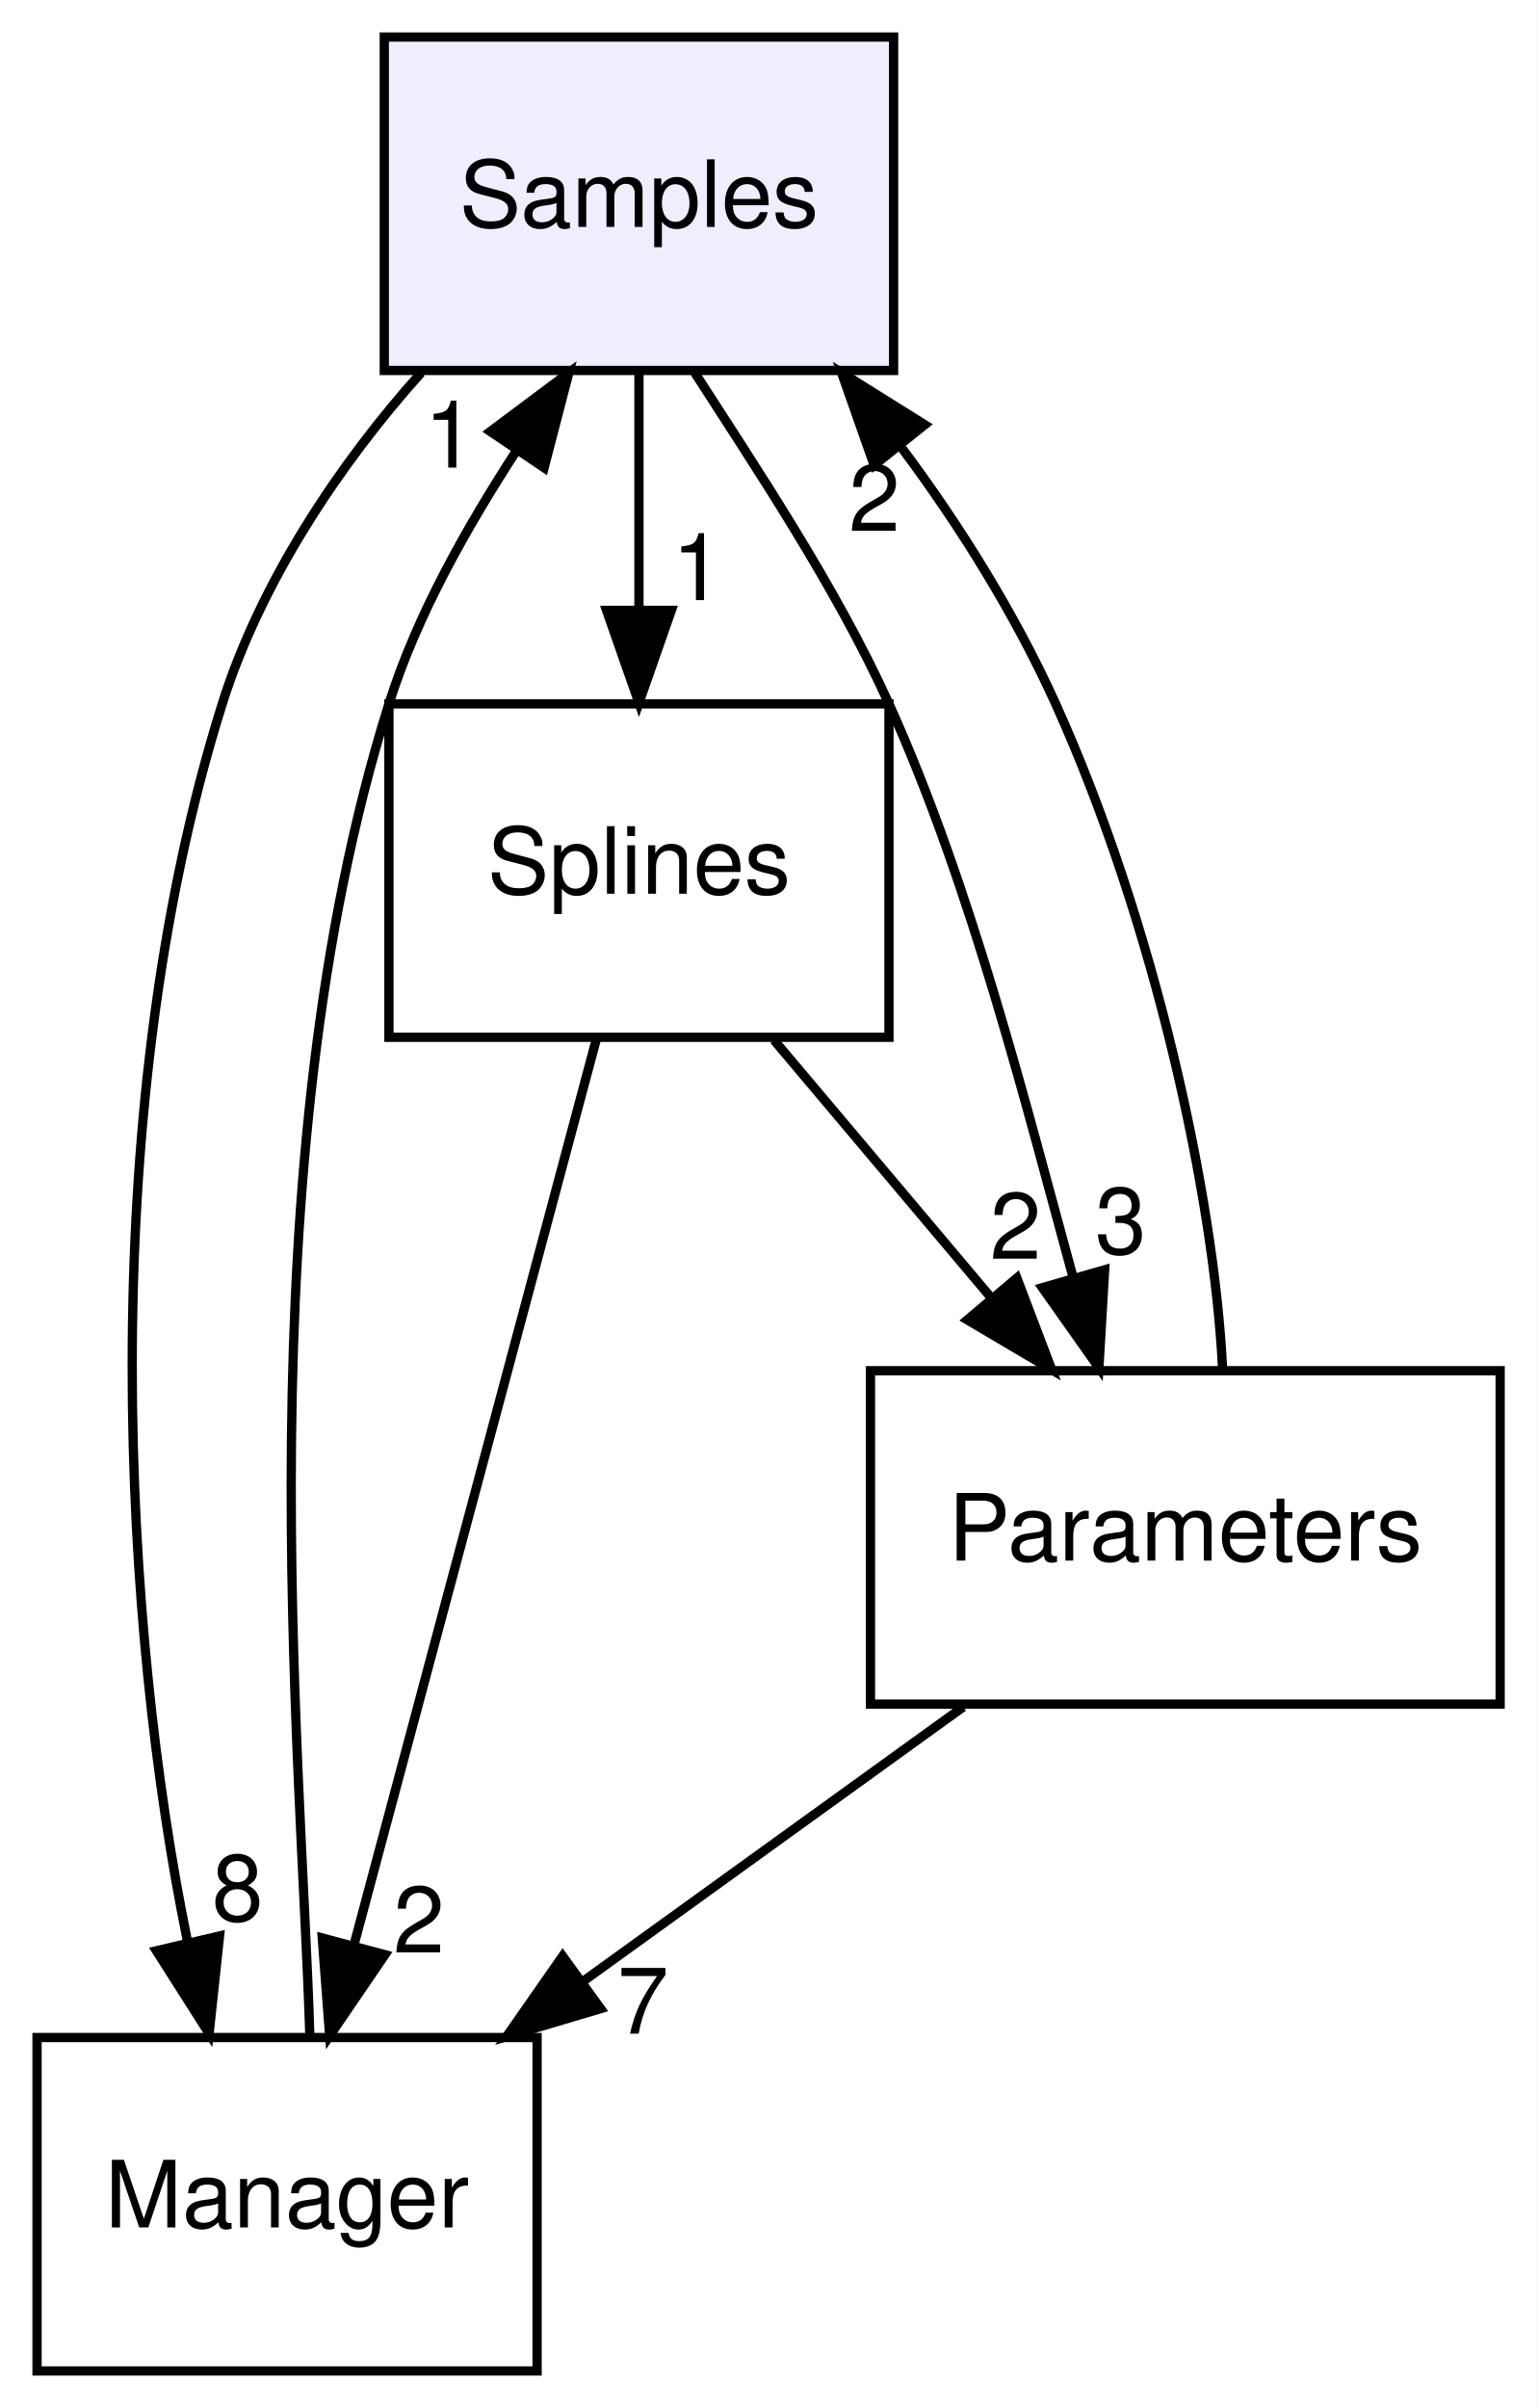
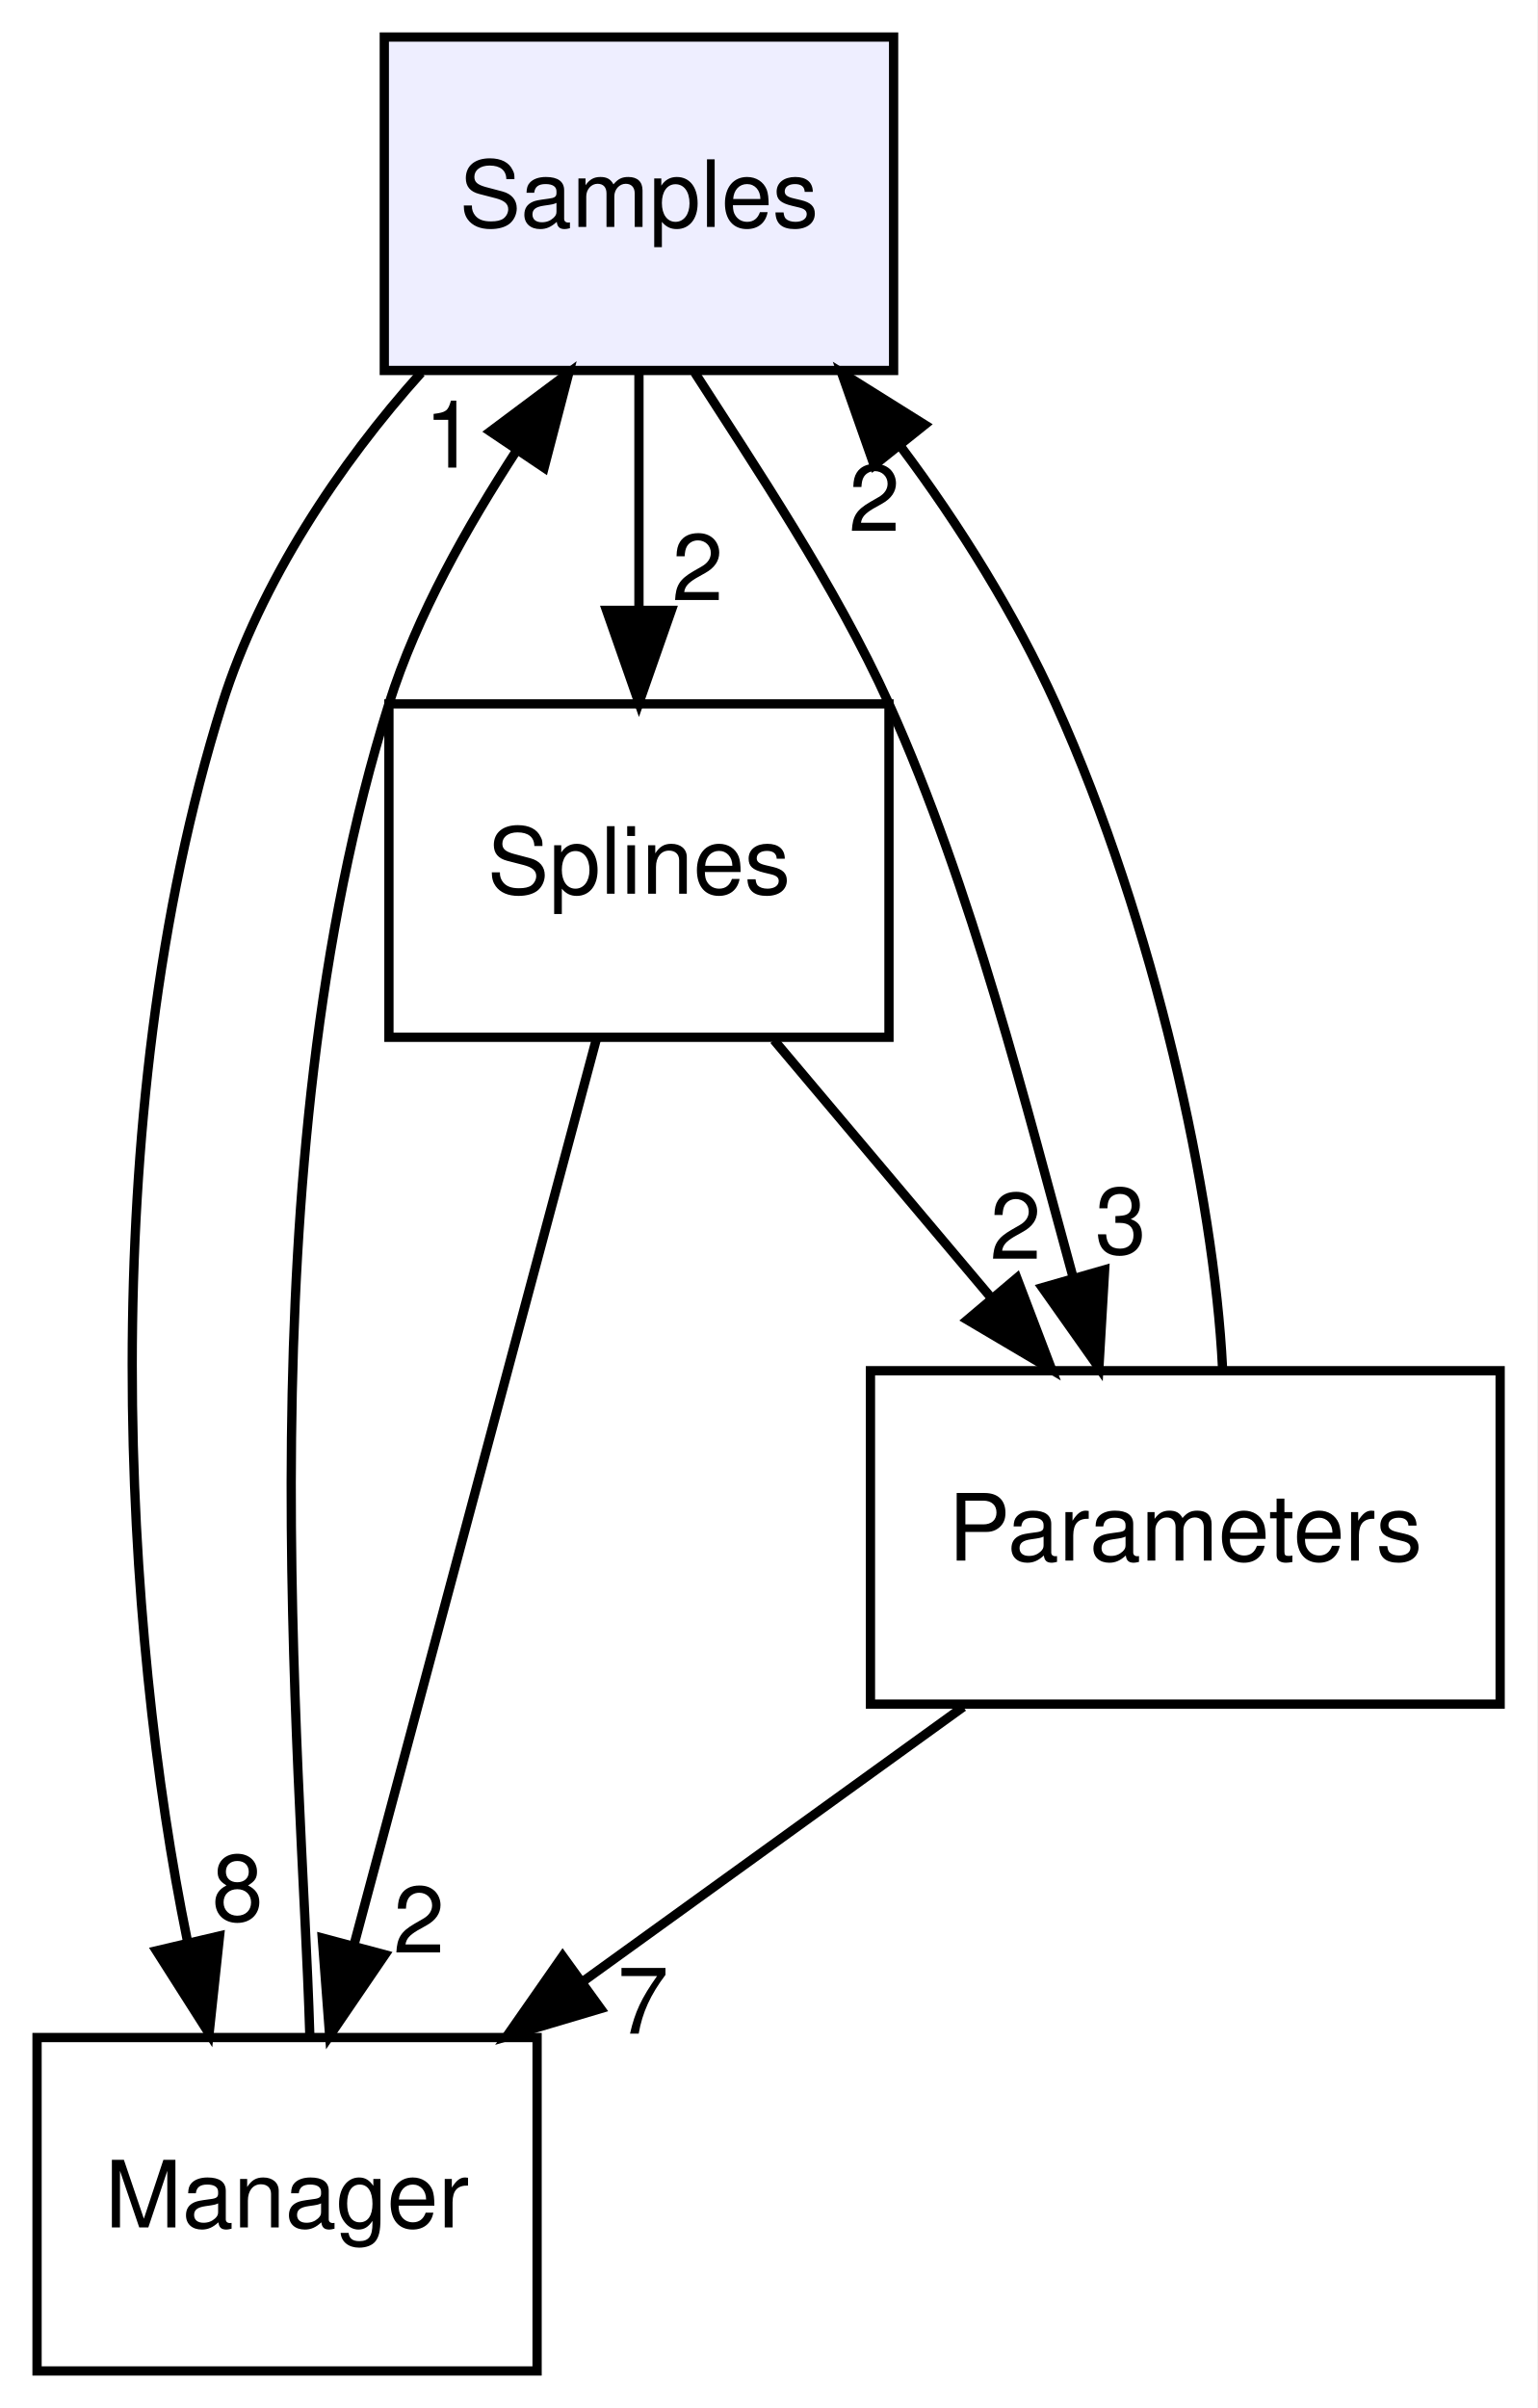
<svg xmlns="http://www.w3.org/2000/svg" xmlns:xlink="http://www.w3.org/1999/xlink" width="166pt" height="260pt" viewBox="0.00 0.00 166.00 260.00">
  <g id="graph0" class="graph" transform="scale(1 1) rotate(0) translate(4 256)">
    <polygon fill="white" stroke="transparent" points="-4,4 -4,-256 162,-256 162,4 -4,4" />
    <g id="node1" class="node">
      <g id="a_node1">
        <a xlink:href="dir_24e107d8aaaa0f0fb9ce89773de45c08.html" target="_top" xlink:title="Samples">
          <polygon fill="#eeeeff" stroke="black" points="92.5,-252 37.5,-252 37.5,-216 92.5,-216 92.5,-252" />
          <text text-anchor="middle" x="65" y="-231.5" font-family="Helvetica" font-size="10.00">Samples</text>
        </a>
      </g>
    </g>
    <g id="node2" class="node">
      <g id="a_node2">
        <a xlink:href="dir_0d0ed8c9b19e6818cf5af4bd559a697b.html" target="_top" xlink:title="Manager">
          <polygon fill="none" stroke="black" points="54,-36 0,-36 0,0 54,0 54,-36" />
          <text text-anchor="middle" x="27" y="-15.5" font-family="Helvetica" font-size="10.00">Manager</text>
        </a>
      </g>
    </g>
    <g id="edge6" class="edge">
      <path fill="none" stroke="black" d="M41.48,-215.75C32.71,-206 24.14,-193.16 20,-180 5.84,-134.96 9.5,-79.27 16.21,-46.58" />
      <polygon fill="black" stroke="black" points="19.71,-46.97 18.58,-36.43 12.89,-45.37 19.71,-46.97" />
      <g id="a_edge6-headlabel">
        <a xlink:href="dir_000009_000005.html" target="_top" xlink:title="8">
          <text text-anchor="middle" x="21.66" y="-48.61" font-family="Helvetica" font-size="10.00">8</text>
        </a>
      </g>
    </g>
    <g id="node3" class="node">
      <g id="a_node3">
        <a xlink:href="dir_c3bec747311fc157fc0efdce3b29893b.html" target="_top" xlink:title="Splines">
          <polygon fill="none" stroke="black" points="92,-180 38,-180 38,-144 92,-144 92,-180" />
          <text text-anchor="middle" x="65" y="-159.5" font-family="Helvetica" font-size="10.00">Splines</text>
        </a>
      </g>
    </g>
    <g id="edge7" class="edge">
      <path fill="none" stroke="black" d="M65,-215.7C65,-207.98 65,-198.71 65,-190.11" />
      <polygon fill="black" stroke="black" points="68.5,-190.1 65,-180.1 61.5,-190.1 68.5,-190.1" />
      <g id="a_edge7-headlabel">
-         <a xlink:href="dir_000009_000010.html" target="_top" xlink:title="1">
-           <text text-anchor="middle" x="71.34" y="-191.2" font-family="Helvetica" font-size="10.00">1</text>
+         <a xlink:href="dir_000009_000010.html" target="_top" xlink:title="2">
+           <text text-anchor="middle" x="71.34" y="-191.2" font-family="Helvetica" font-size="10.00">2</text>
        </a>
      </g>
    </g>
    <g id="node4" class="node">
      <g id="a_node4">
        <a xlink:href="dir_e05d56c3c81e8a80e8e7fed7226c4d57.html" target="_top" xlink:title="Parameters">
          <polygon fill="none" stroke="black" points="158,-108 90,-108 90,-72 158,-72 158,-108" />
          <text text-anchor="middle" x="124" y="-87.5" font-family="Helvetica" font-size="10.00">Parameters</text>
        </a>
      </g>
    </g>
    <g id="edge8" class="edge">
      <path fill="none" stroke="black" d="M71.03,-215.76C77.41,-205.81 86.22,-192.77 92,-180 101,-160.09 106.95,-136.03 111.92,-117.94" />
      <polygon fill="black" stroke="black" points="115.29,-118.9 114.67,-108.32 108.56,-116.97 115.29,-118.9" />
      <g id="a_edge8-headlabel">
        <a xlink:href="dir_000009_000006.html" target="_top" xlink:title="3">
          <text text-anchor="middle" x="117.03" y="-120.63" font-family="Helvetica" font-size="10.00">3</text>
        </a>
      </g>
    </g>
    <g id="edge3" class="edge">
      <path fill="none" stroke="black" d="M29.45,-36.43C28.55,-66.54 22.24,-129.87 38,-180 41.04,-189.66 46.47,-199.16 51.8,-207.38" />
      <polygon fill="black" stroke="black" points="48.95,-209.41 57.43,-215.75 54.76,-205.5 48.95,-209.41" />
      <g id="a_edge3-headlabel">
        <a xlink:href="dir_000005_000009.html" target="_top" xlink:title="1">
          <text text-anchor="middle" x="44.59" y="-205.51" font-family="Helvetica" font-size="10.00">1</text>
        </a>
      </g>
    </g>
    <g id="edge4" class="edge">
      <path fill="none" stroke="black" d="M60.42,-143.87C53.91,-119.56 41.94,-74.82 34.23,-46.01" />
      <polygon fill="black" stroke="black" points="37.57,-44.94 31.6,-36.19 30.8,-46.75 37.57,-44.94" />
      <g id="a_edge4-headlabel">
        <a xlink:href="dir_000010_000005.html" target="_top" xlink:title="2">
          <text text-anchor="middle" x="41.24" y="-45.18" font-family="Helvetica" font-size="10.00">2</text>
        </a>
      </g>
    </g>
    <g id="edge5" class="edge">
      <path fill="none" stroke="black" d="M79.58,-143.7C86.66,-135.3 95.28,-125.07 103.05,-115.86" />
      <polygon fill="black" stroke="black" points="105.81,-118.01 109.58,-108.1 100.46,-113.49 105.81,-118.01" />
      <g id="a_edge5-headlabel">
        <a xlink:href="dir_000010_000006.html" target="_top" xlink:title="2">
          <text text-anchor="middle" x="105.67" y="-120.08" font-family="Helvetica" font-size="10.00">2</text>
        </a>
      </g>
    </g>
    <g id="edge2" class="edge">
      <path fill="none" stroke="black" d="M128.02,-108.32C127.11,-126.7 120.72,-156.3 110,-180 105.67,-189.58 99.63,-199.31 93.28,-207.77" />
      <polygon fill="black" stroke="black" points="90.4,-205.77 86.88,-215.76 95.86,-210.14 90.4,-205.77" />
      <g id="a_edge2-headlabel">
        <a xlink:href="dir_000006_000009.html" target="_top" xlink:title="2">
          <text text-anchor="middle" x="90.43" y="-198.68" font-family="Helvetica" font-size="10.00">2</text>
        </a>
      </g>
    </g>
    <g id="edge1" class="edge">
      <path fill="none" stroke="black" d="M100.02,-71.7C87.69,-62.8 72.48,-51.82 59.15,-42.2" />
      <polygon fill="black" stroke="black" points="60.86,-39.12 50.7,-36.1 56.76,-44.79 60.86,-39.12" />
      <g id="a_edge1-headlabel">
        <a xlink:href="dir_000006_000005.html" target="_top" xlink:title="7">
          <text text-anchor="middle" x="65.44" y="-36.42" font-family="Helvetica" font-size="10.00">7</text>
        </a>
      </g>
    </g>
  </g>
</svg>
